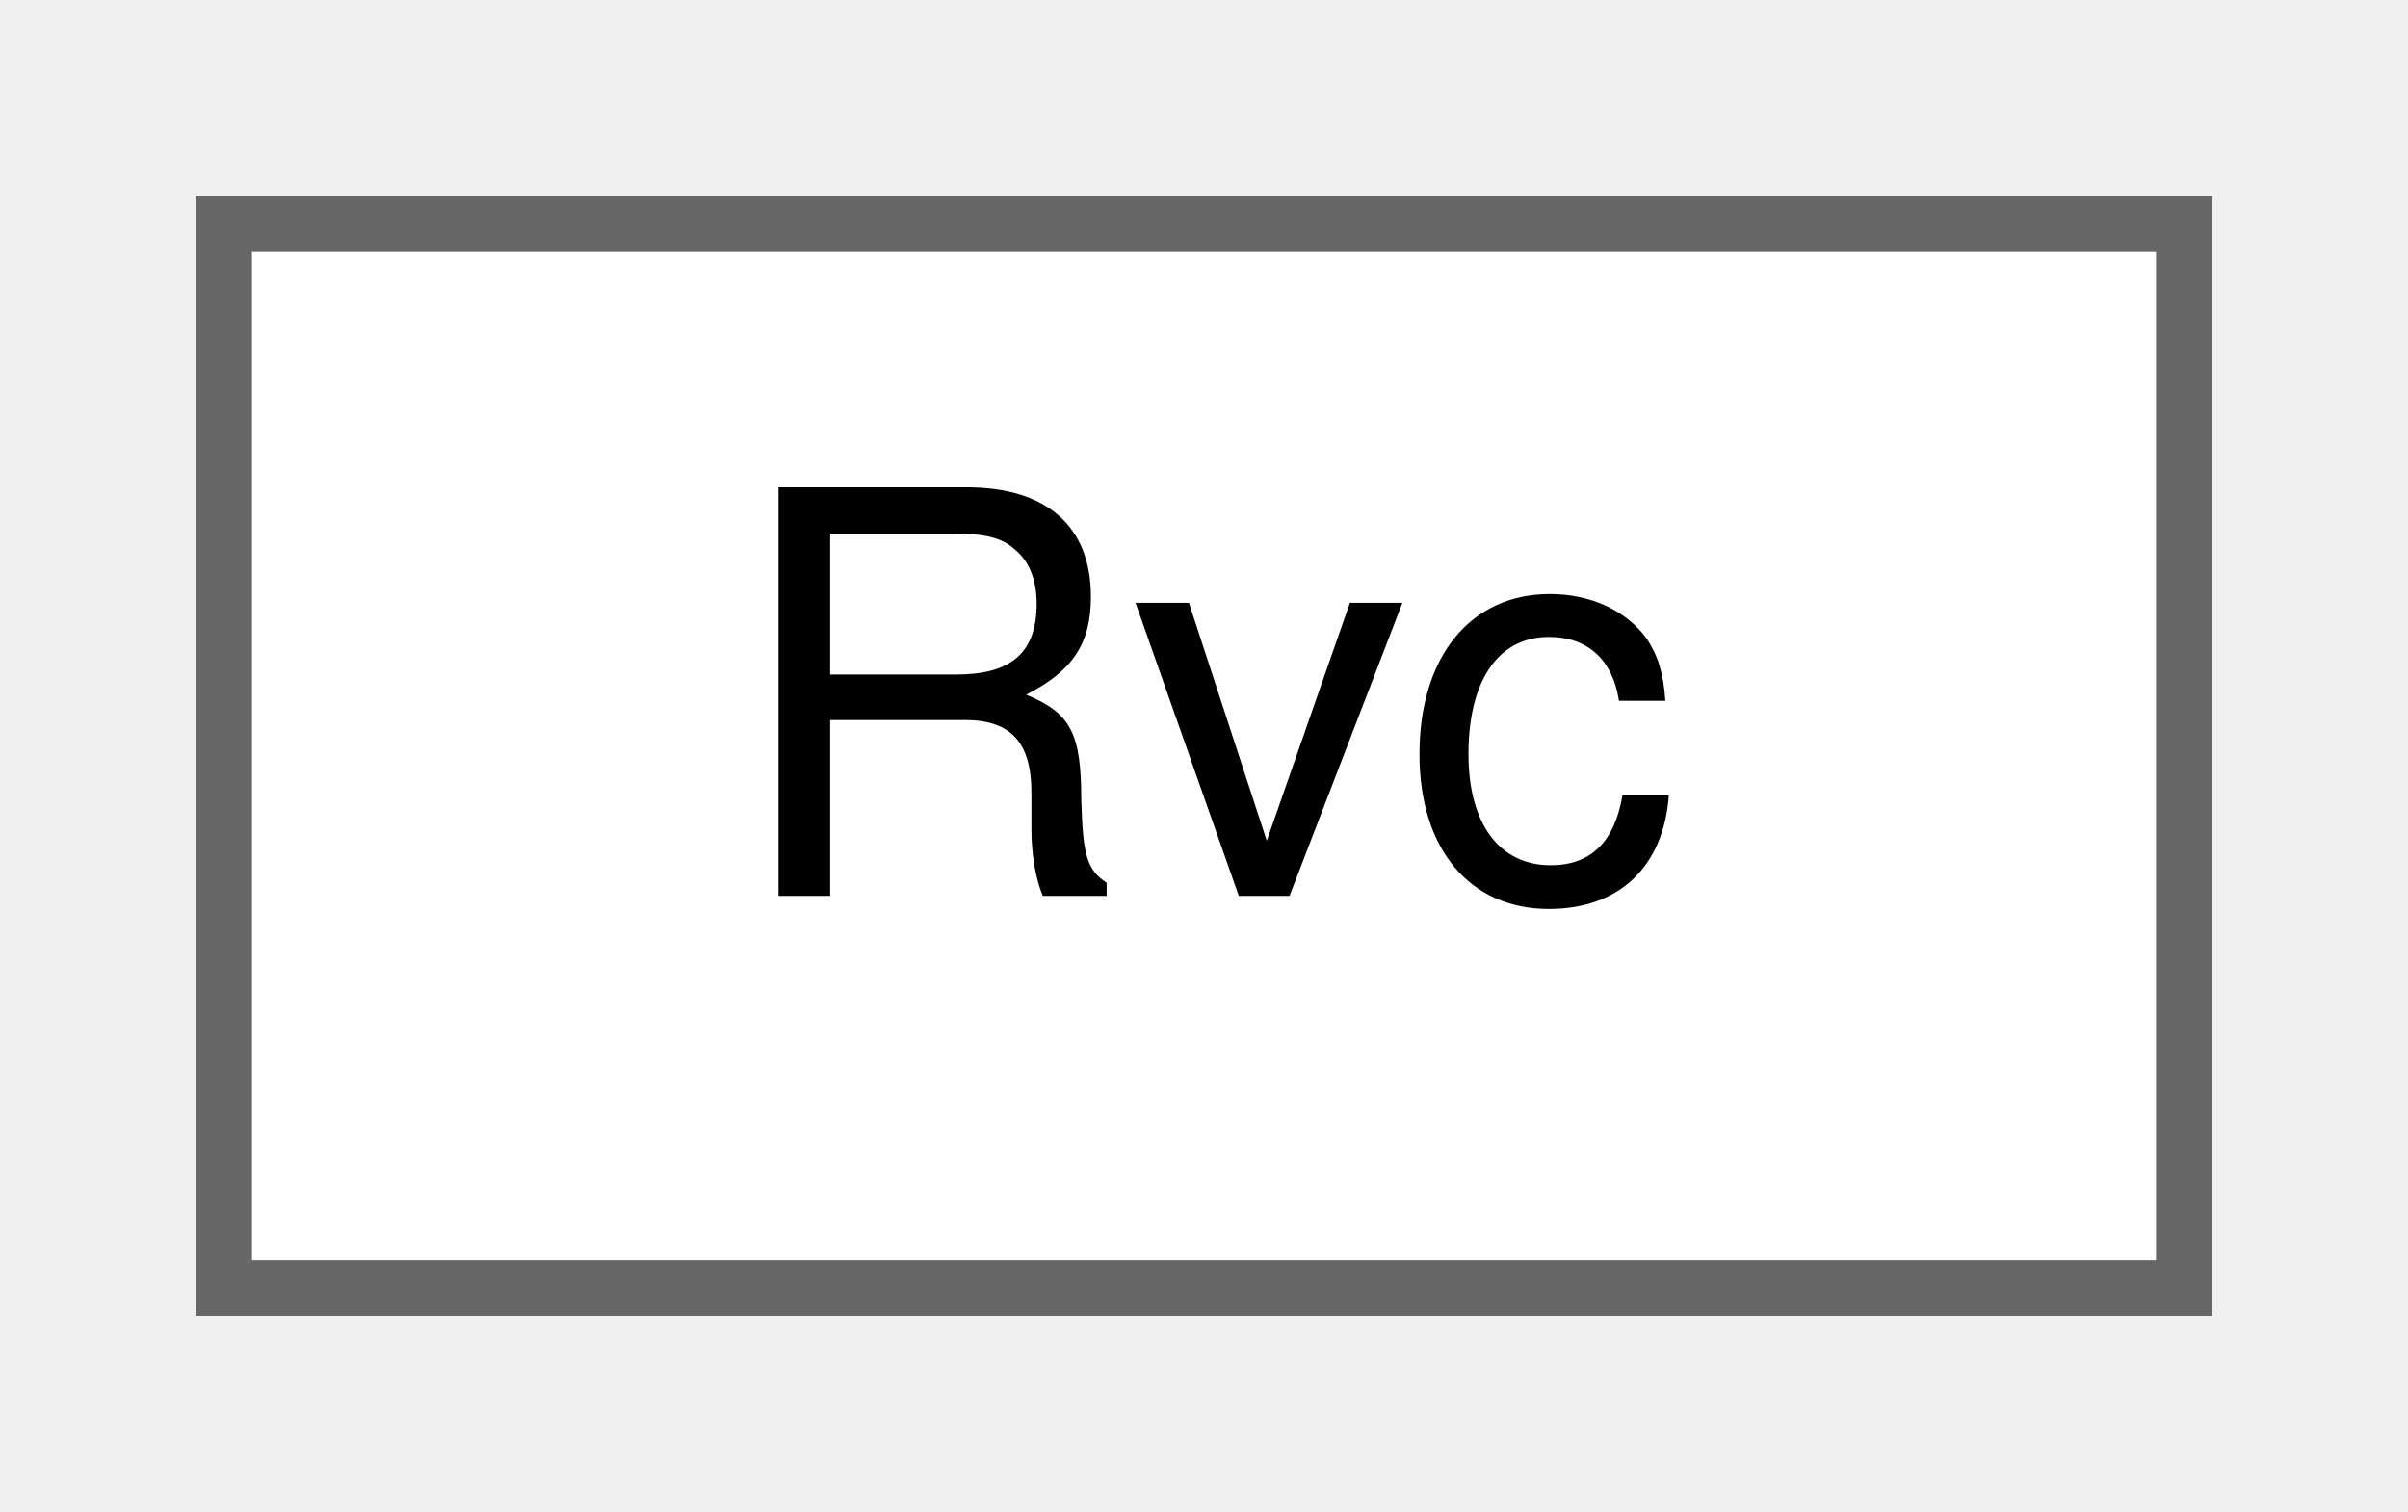
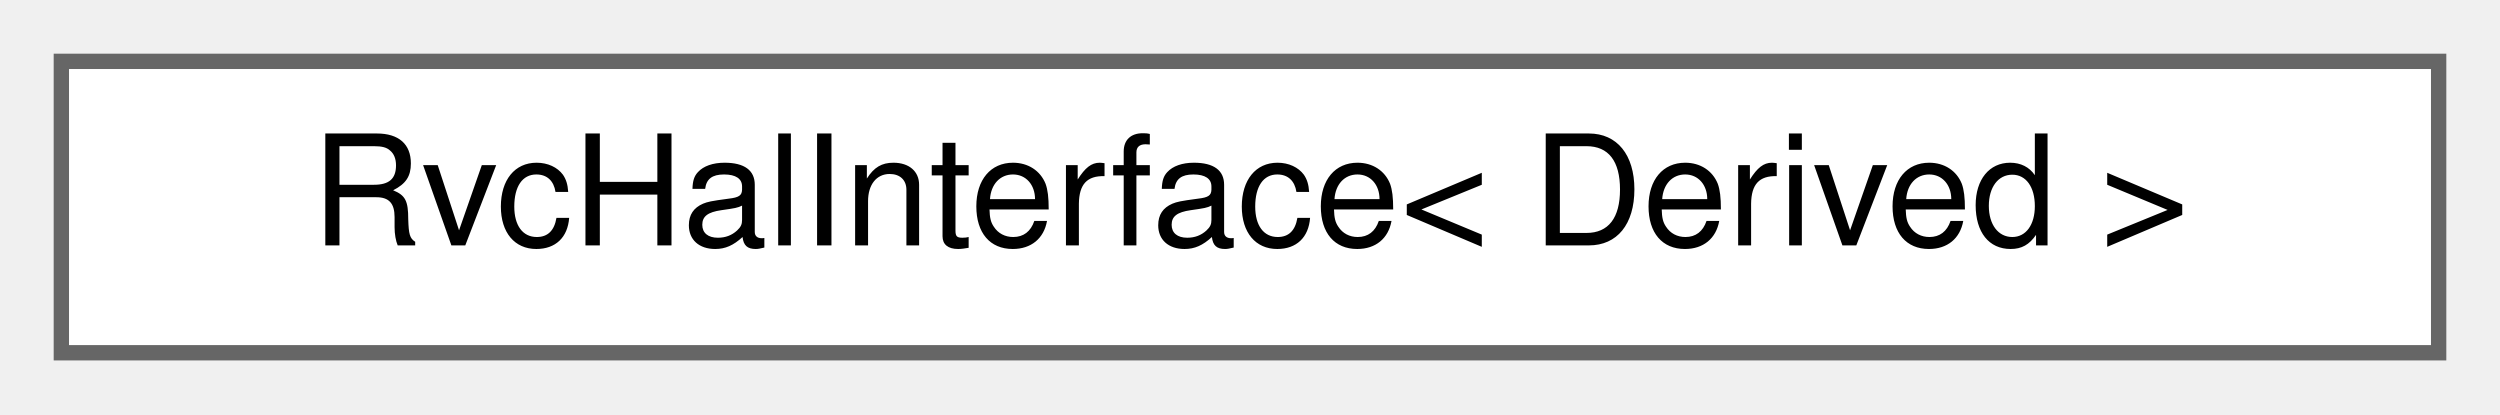
- <svg xmlns="http://www.w3.org/2000/svg" xmlns:xlink="http://www.w3.org/1999/xlink" width="43pt" height="27pt" viewBox="0.00 0.00 43.00 27.00">
+ <svg xmlns="http://www.w3.org/2000/svg" xmlns:xlink="http://www.w3.org/1999/xlink" width="163pt" height="27pt" viewBox="0.00 0.00 163.00 27.00">
  <g id="graph0" class="graph" transform="scale(1 1) rotate(0) translate(4 23)">
    <g id="Node000000" class="node">
      <g id="a_Node000000">
-         <a xlink:href="classRvc.html" target="_top" xlink:title="Convenience C++ wrapper around the C RVC API.">
-           <polygon fill="white" stroke="#666666" points="35,-19 0,-19 0,0 35,0 35,-19" />
-           <text text-anchor="middle" x="17.5" y="-7" font-family="Helvetica,sans-Serif" font-size="10.00">Rvc</text>
+         <a xlink:href="classRvcHalInterface.html" target="_top" xlink:title="CRTP-based template interface for RVC hardware access.">
+           <polygon fill="white" stroke="#666666" points="155,-19 0,-19 0,0 155,0 155,-19" />
+           <text text-anchor="middle" x="77.5" y="-7" font-family="Helvetica,sans-Serif" font-size="10.00">RvcHalInterface&lt; Derived &gt;</text>
        </a>
      </g>
    </g>
  </g>
</svg>
